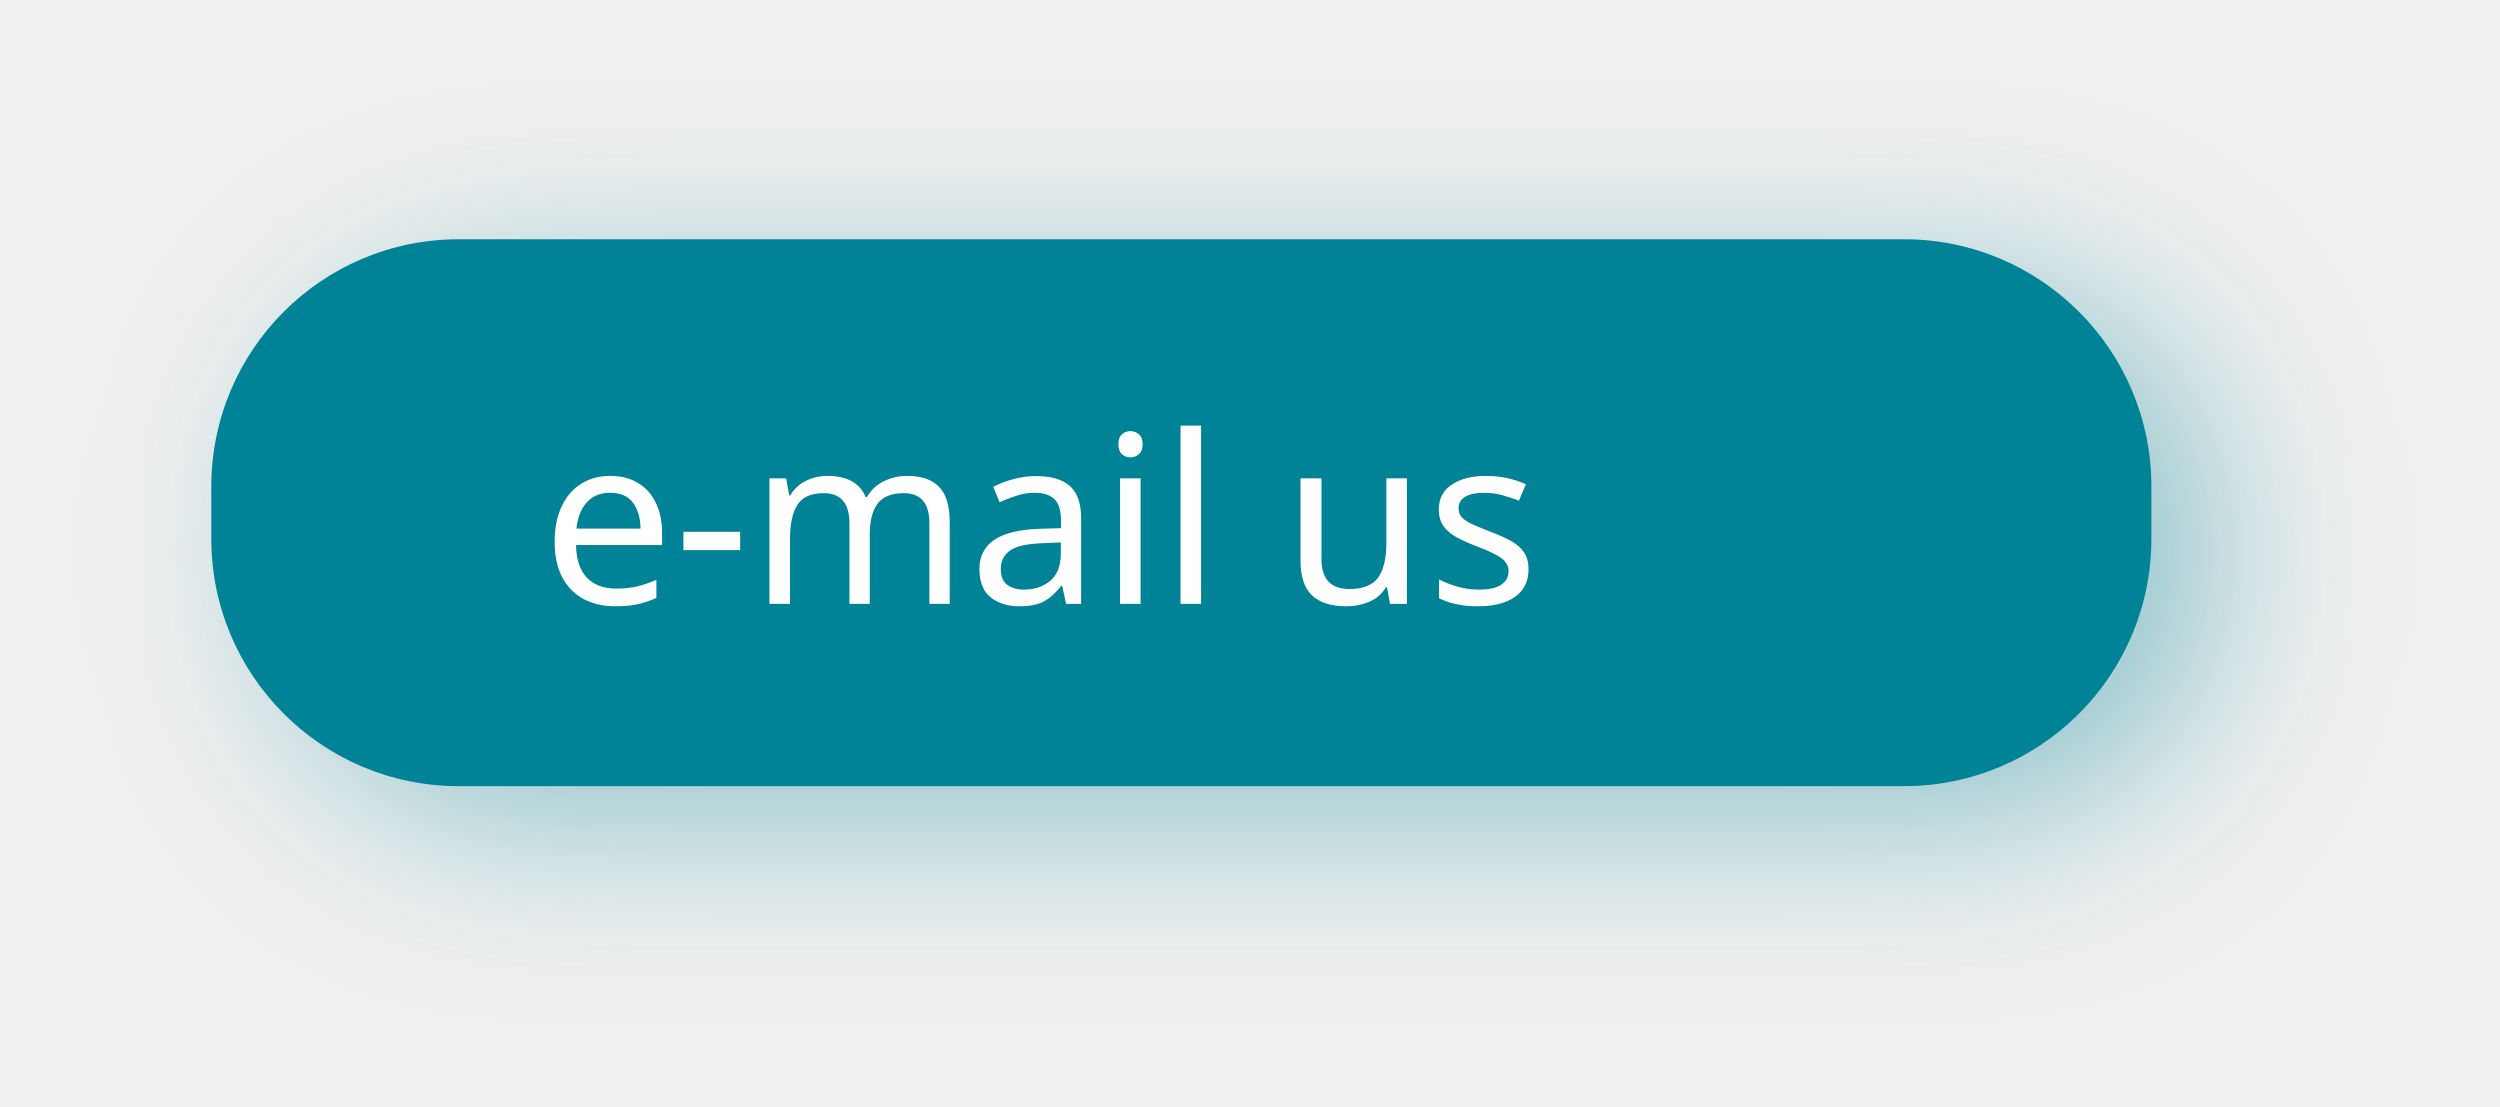
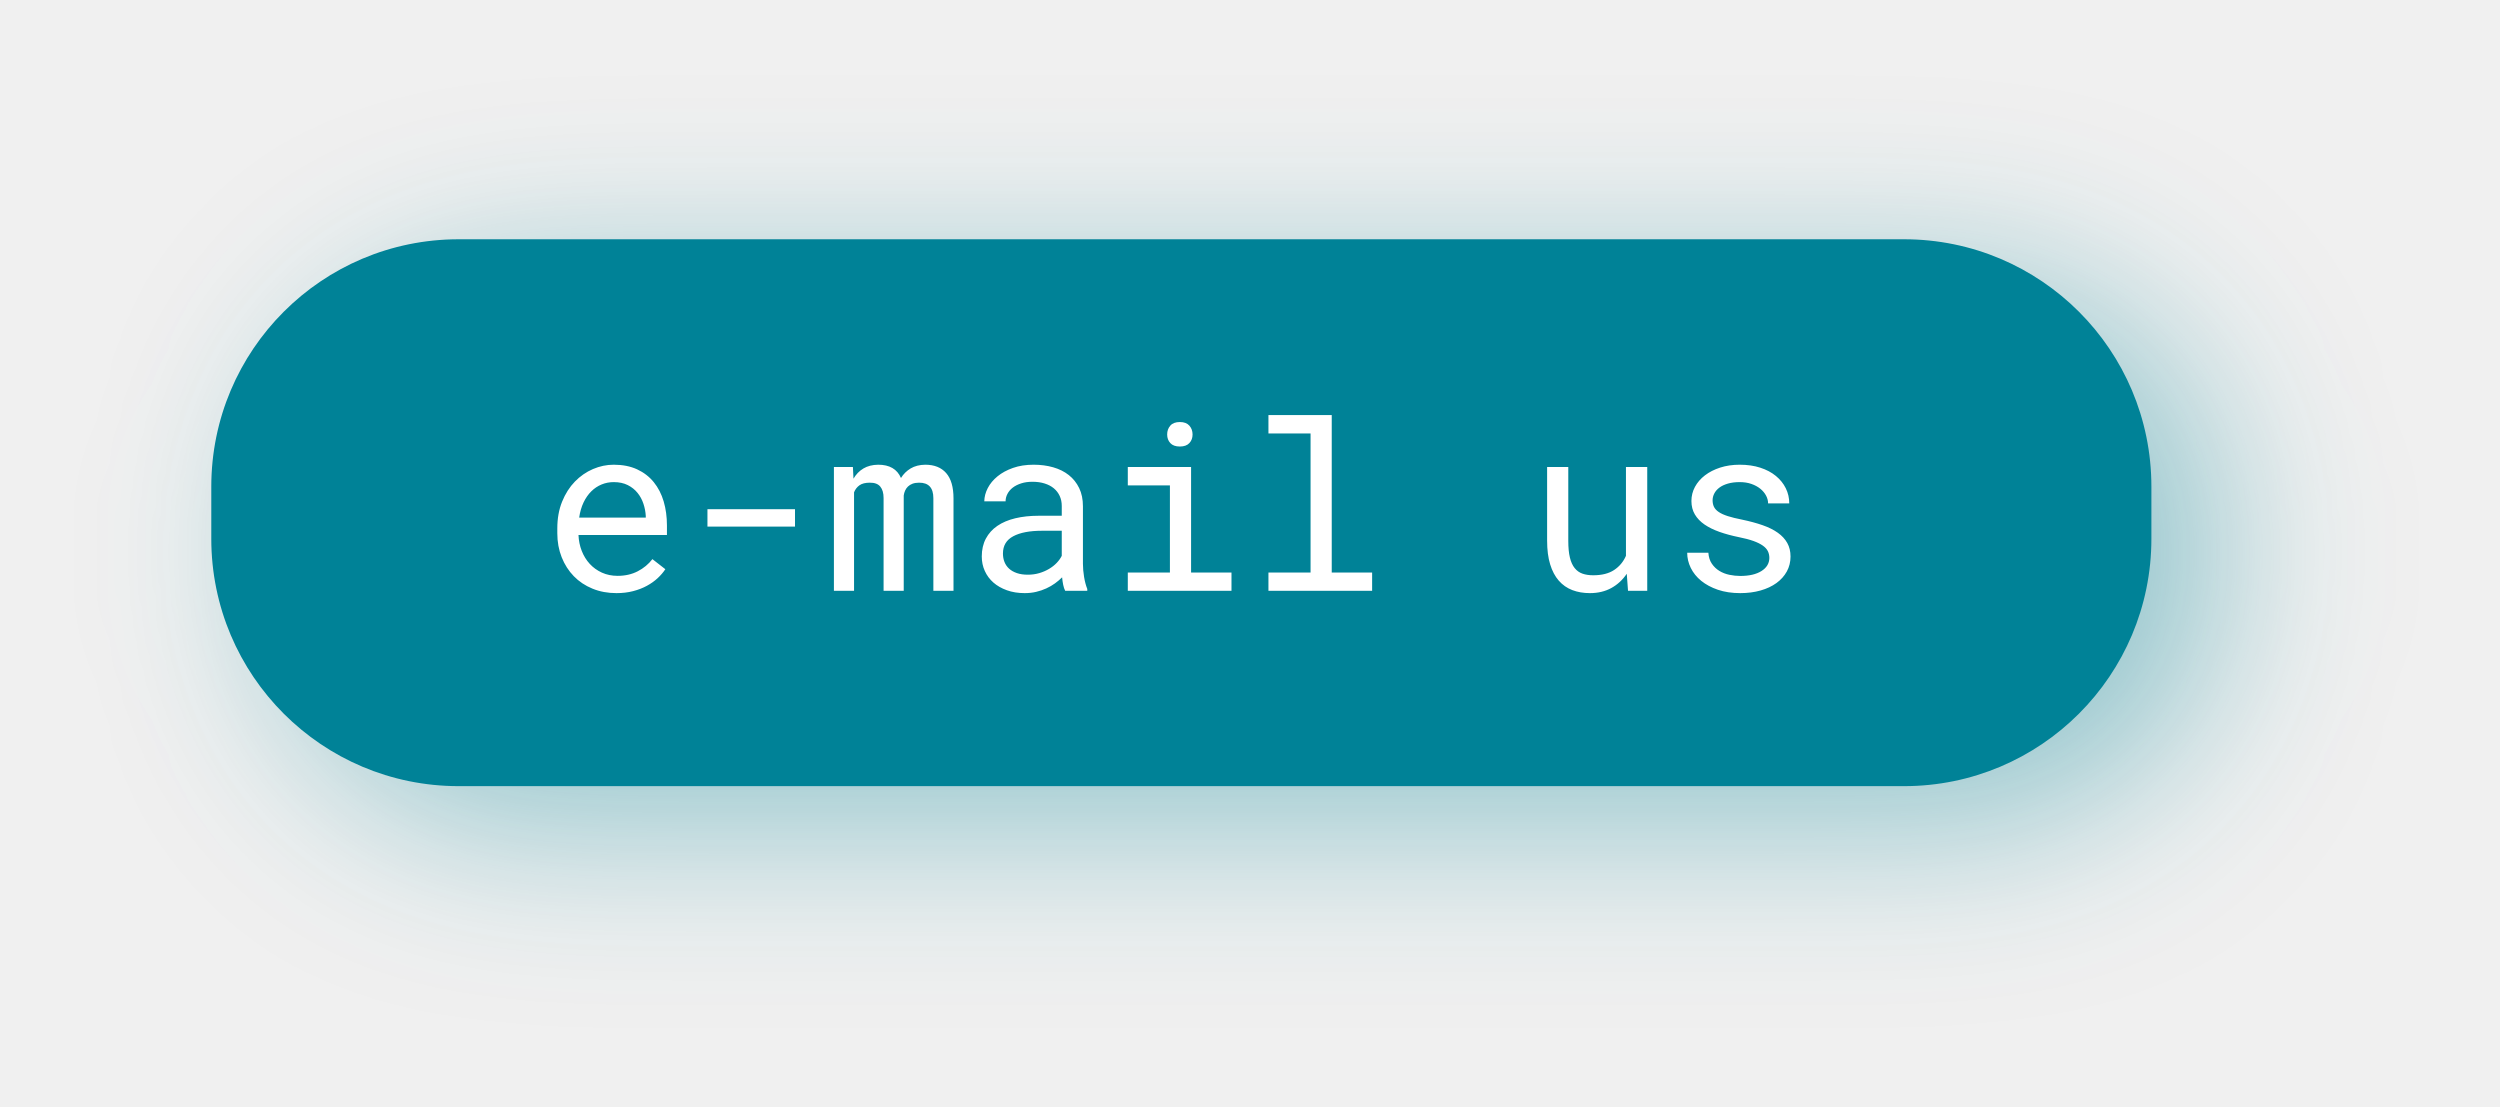
<svg xmlns="http://www.w3.org/2000/svg" width="192px" height="85px" viewBox="0 0 192 85" version="1.1">
  <defs>
    <filter x="-14.1%" y="-50.0%" width="128.2%" height="200.0%" filterUnits="objectBoundingBox" id="filter-1">
      <feGaussianBlur stdDeviation="7" in="SourceGraphic" />
    </filter>
  </defs>
  <g id="Page-1" stroke="none" stroke-width="1" fill="none" fill-rule="evenodd">
-     <g id="Desktop" transform="translate(-185, -4708)">
-       <g id="contacts-section" transform="translate(-1, 4470)">
+     <g id="Desktop" transform="translate(-185, -4462)">
+       <g id="contacts-section" transform="translate(-1, 4224)">
        <g id="email-us" transform="translate(202.2272, 256.376)">
          <g id="mobile_email-us-copy" transform="translate(5, 3)" fill="#008297" fill-opacity="0.4">
            <rect id="Rectangle" filter="url(#filter-1)" x="0" y="0" width="149" height="42" rx="19" />
          </g>
          <g id="mobile_email-us">
            <rect id="Rectangle" fill="#008297" fill-rule="evenodd" x="0" y="0" width="149" height="42" rx="19" />
-             <text id="e-mail-us" font-family="RobotoMono-Regular, Roboto Mono" font-size="18" font-weight="normal" fill="#FFFFFF">
-               <tspan x="25.388" y="28">e-mail us</tspan>
-             </text>
+             <path d="M31.118,27.176 C31.581,27.176 32.009,27.125 32.401,27.022 C32.794,26.919 33.146,26.783 33.456,26.613 C33.767,26.443 34.041,26.249 34.278,26.029 C34.515,25.809 34.713,25.579 34.871,25.339 L34.871,25.339 L33.878,24.565 C33.579,24.952 33.204,25.263 32.753,25.497 C32.302,25.731 31.786,25.849 31.206,25.849 C30.767,25.849 30.365,25.767 30.002,25.603 C29.639,25.438 29.327,25.214 29.066,24.93 C28.805,24.646 28.6,24.313 28.451,23.933 C28.301,23.552 28.218,23.145 28.2,22.711 L28.2,22.711 L34.994,22.711 L34.994,21.981 C34.994,21.319 34.911,20.704 34.744,20.136 C34.577,19.567 34.323,19.074 33.983,18.655 C33.644,18.236 33.217,17.908 32.705,17.67 C32.192,17.433 31.593,17.314 30.907,17.314 C30.362,17.314 29.831,17.426 29.312,17.648 C28.793,17.871 28.331,18.192 27.923,18.611 C27.516,19.03 27.189,19.542 26.943,20.149 C26.697,20.755 26.574,21.442 26.574,22.21 L26.574,22.21 L26.574,22.579 C26.574,23.241 26.686,23.854 26.908,24.416 C27.131,24.979 27.441,25.465 27.84,25.875 C28.238,26.285 28.717,26.604 29.277,26.833 C29.836,27.062 30.45,27.176 31.118,27.176 Z M33.368,21.375 L28.253,21.375 C28.317,20.936 28.43,20.547 28.591,20.21 C28.752,19.874 28.95,19.589 29.185,19.358 C29.419,19.126 29.683,18.951 29.976,18.831 C30.269,18.71 30.579,18.65 30.907,18.65 C31.323,18.65 31.682,18.727 31.984,18.879 C32.286,19.031 32.536,19.23 32.735,19.477 C32.935,19.723 33.085,20.001 33.188,20.312 C33.291,20.622 33.351,20.936 33.368,21.252 L33.368,21.252 L33.368,21.375 Z M44.829,22.069 L44.829,20.733 L38.105,20.733 L38.105,22.069 L44.829,22.069 Z M49.364,27 L49.364,19.433 C49.452,19.21 49.59,19.031 49.777,18.896 C49.965,18.762 50.229,18.694 50.568,18.694 C50.938,18.688 51.207,18.788 51.377,18.993 C51.547,19.198 51.632,19.491 51.632,19.872 L51.632,19.872 L51.632,27 L53.179,27 L53.179,19.679 C53.196,19.55 53.231,19.425 53.284,19.305 C53.337,19.185 53.41,19.08 53.504,18.989 C53.598,18.898 53.715,18.826 53.855,18.773 C53.996,18.721 54.163,18.694 54.356,18.694 C55.089,18.688 55.455,19.084 55.455,19.881 L55.455,19.881 L55.455,27 L57.002,27 L57.002,19.898 C57.002,19.031 56.814,18.384 56.439,17.956 C56.064,17.528 55.528,17.314 54.831,17.314 C54.392,17.32 54.018,17.416 53.71,17.6 C53.403,17.785 53.155,18.029 52.968,18.334 C52.675,17.654 52.092,17.314 51.219,17.314 C50.773,17.32 50.394,17.417 50.081,17.604 C49.767,17.792 49.514,18.053 49.32,18.387 L49.32,18.387 L49.276,17.49 L47.817,17.49 L47.817,27 L49.364,27 Z M62.469,27.176 C62.779,27.176 63.072,27.144 63.348,27.079 C63.623,27.015 63.882,26.927 64.125,26.815 C64.369,26.704 64.591,26.575 64.793,26.429 C64.996,26.282 65.179,26.127 65.343,25.963 C65.36,26.162 65.388,26.354 65.426,26.539 C65.464,26.723 65.516,26.877 65.58,27 L65.58,27 L67.276,27 L67.276,26.859 C67.171,26.596 67.089,26.287 67.03,25.932 C66.972,25.578 66.942,25.242 66.942,24.926 L66.942,24.926 L66.942,20.505 C66.942,19.972 66.846,19.506 66.652,19.107 C66.459,18.709 66.194,18.376 65.857,18.11 C65.52,17.843 65.12,17.644 64.657,17.512 C64.194,17.38 63.693,17.314 63.154,17.314 C62.562,17.314 62.034,17.396 61.568,17.561 C61.102,17.725 60.707,17.94 60.381,18.207 C60.056,18.473 59.807,18.773 59.634,19.107 C59.461,19.441 59.372,19.781 59.366,20.127 L59.366,20.127 L61.001,20.127 C61.001,19.928 61.049,19.736 61.146,19.551 C61.243,19.367 61.379,19.207 61.555,19.072 C61.73,18.938 61.946,18.829 62.201,18.747 C62.456,18.665 62.744,18.624 63.066,18.624 C63.412,18.624 63.724,18.668 64.002,18.756 C64.281,18.844 64.517,18.968 64.71,19.129 C64.903,19.291 65.053,19.485 65.158,19.714 C65.264,19.942 65.316,20.2 65.316,20.487 L65.316,20.487 L65.316,21.234 L63.541,21.234 C62.879,21.234 62.28,21.299 61.744,21.428 C61.208,21.557 60.749,21.751 60.368,22.012 C59.987,22.273 59.693,22.6 59.485,22.992 C59.277,23.385 59.173,23.842 59.173,24.363 C59.173,24.762 59.25,25.132 59.406,25.475 C59.561,25.818 59.781,26.114 60.065,26.363 C60.349,26.612 60.695,26.81 61.102,26.956 C61.509,27.103 61.965,27.176 62.469,27.176 Z M62.706,25.761 C62.39,25.761 62.111,25.72 61.871,25.638 C61.631,25.556 61.432,25.443 61.273,25.299 C61.115,25.156 60.997,24.984 60.917,24.785 C60.838,24.586 60.799,24.369 60.799,24.135 C60.799,23.531 61.062,23.089 61.59,22.808 C62.117,22.526 62.855,22.386 63.805,22.386 L63.805,22.386 L65.316,22.386 L65.316,24.311 C65.223,24.498 65.094,24.678 64.93,24.851 C64.766,25.024 64.571,25.178 64.345,25.312 C64.12,25.447 63.869,25.556 63.594,25.638 C63.318,25.72 63.022,25.761 62.706,25.761 Z M74.387,15.917 C74.709,15.917 74.952,15.829 75.116,15.653 C75.28,15.478 75.362,15.258 75.362,14.994 C75.362,14.725 75.28,14.498 75.116,14.313 C74.952,14.128 74.709,14.036 74.387,14.036 C74.059,14.036 73.814,14.128 73.653,14.313 C73.492,14.498 73.411,14.725 73.411,14.994 C73.411,15.258 73.492,15.478 73.653,15.653 C73.814,15.829 74.059,15.917 74.387,15.917 Z M78.351,27 L78.351,25.594 L75.248,25.594 L75.248,17.49 L70.388,17.49 L70.388,18.905 L73.622,18.905 L73.622,25.594 L70.388,25.594 L70.388,27 L78.351,27 Z M89.152,27 L89.152,25.594 L86.05,25.594 L86.05,13.5 L81.189,13.5 L81.189,14.915 L84.424,14.915 L84.424,25.594 L81.189,25.594 L81.189,27 L89.152,27 Z M105.878,27.176 C106.499,27.176 107.047,27.045 107.521,26.785 C107.996,26.524 108.392,26.159 108.708,25.69 L108.708,25.69 L108.805,27 L110.281,27 L110.281,17.49 L108.646,17.49 L108.646,24.311 C108.447,24.768 108.144,25.131 107.737,25.4 C107.33,25.67 106.795,25.805 106.133,25.805 C105.822,25.805 105.548,25.764 105.311,25.682 C105.074,25.6 104.873,25.458 104.709,25.255 C104.545,25.053 104.422,24.782 104.34,24.442 C104.258,24.103 104.217,23.675 104.217,23.159 L104.217,23.159 L104.217,17.49 L102.591,17.49 L102.591,23.142 C102.591,23.851 102.668,24.458 102.824,24.965 C102.979,25.472 103.2,25.89 103.487,26.218 C103.774,26.546 104.12,26.788 104.524,26.943 C104.929,27.098 105.38,27.176 105.878,27.176 Z M117.427,27.176 C117.989,27.176 118.508,27.108 118.982,26.974 C119.457,26.839 119.864,26.648 120.204,26.402 C120.544,26.156 120.809,25.86 121,25.515 C121.19,25.169 121.285,24.785 121.285,24.363 C121.285,23.971 121.202,23.625 121.035,23.326 C120.868,23.027 120.626,22.765 120.31,22.54 C119.993,22.314 119.604,22.121 119.141,21.959 C118.678,21.798 118.153,21.656 117.567,21.533 C117.122,21.445 116.754,21.354 116.464,21.261 C116.174,21.167 115.943,21.062 115.77,20.944 C115.597,20.827 115.476,20.695 115.405,20.549 C115.335,20.402 115.3,20.235 115.3,20.048 C115.3,19.866 115.344,19.69 115.432,19.521 C115.52,19.351 115.65,19.201 115.823,19.072 C115.996,18.943 116.212,18.841 116.473,18.765 C116.734,18.688 117.037,18.65 117.383,18.65 C117.717,18.65 118.017,18.697 118.284,18.791 C118.55,18.885 118.777,19.008 118.965,19.16 C119.152,19.312 119.299,19.487 119.404,19.683 C119.51,19.879 119.562,20.08 119.562,20.285 L119.562,20.285 L121.188,20.285 C121.188,19.869 121.099,19.481 120.92,19.121 C120.742,18.76 120.488,18.445 120.16,18.176 C119.832,17.906 119.434,17.695 118.965,17.543 C118.496,17.391 117.969,17.314 117.383,17.314 C116.838,17.314 116.338,17.388 115.884,17.534 C115.43,17.681 115.039,17.88 114.711,18.132 C114.383,18.384 114.128,18.678 113.946,19.015 C113.765,19.352 113.674,19.714 113.674,20.101 C113.674,20.493 113.762,20.837 113.938,21.133 C114.113,21.429 114.361,21.687 114.68,21.907 C115,22.126 115.383,22.315 115.832,22.474 C116.28,22.632 116.776,22.767 117.321,22.878 C117.767,22.966 118.139,23.064 118.438,23.172 C118.736,23.281 118.977,23.399 119.158,23.528 C119.34,23.657 119.469,23.799 119.545,23.955 C119.621,24.11 119.659,24.284 119.659,24.478 C119.653,24.894 119.451,25.228 119.053,25.479 C118.654,25.731 118.112,25.857 117.427,25.857 C117.151,25.857 116.873,25.828 116.592,25.77 C116.311,25.711 116.054,25.611 115.823,25.471 C115.591,25.33 115.398,25.146 115.243,24.917 C115.087,24.688 114.998,24.407 114.975,24.073 L114.975,24.073 L113.349,24.073 C113.349,24.478 113.441,24.867 113.625,25.242 C113.81,25.617 114.077,25.947 114.425,26.231 C114.774,26.515 115.2,26.744 115.704,26.917 C116.208,27.089 116.782,27.176 117.427,27.176 Z" id="e-mailus" fill="#FFFFFF" fill-rule="nonzero" />
          </g>
        </g>
      </g>
    </g>
  </g>
</svg>
